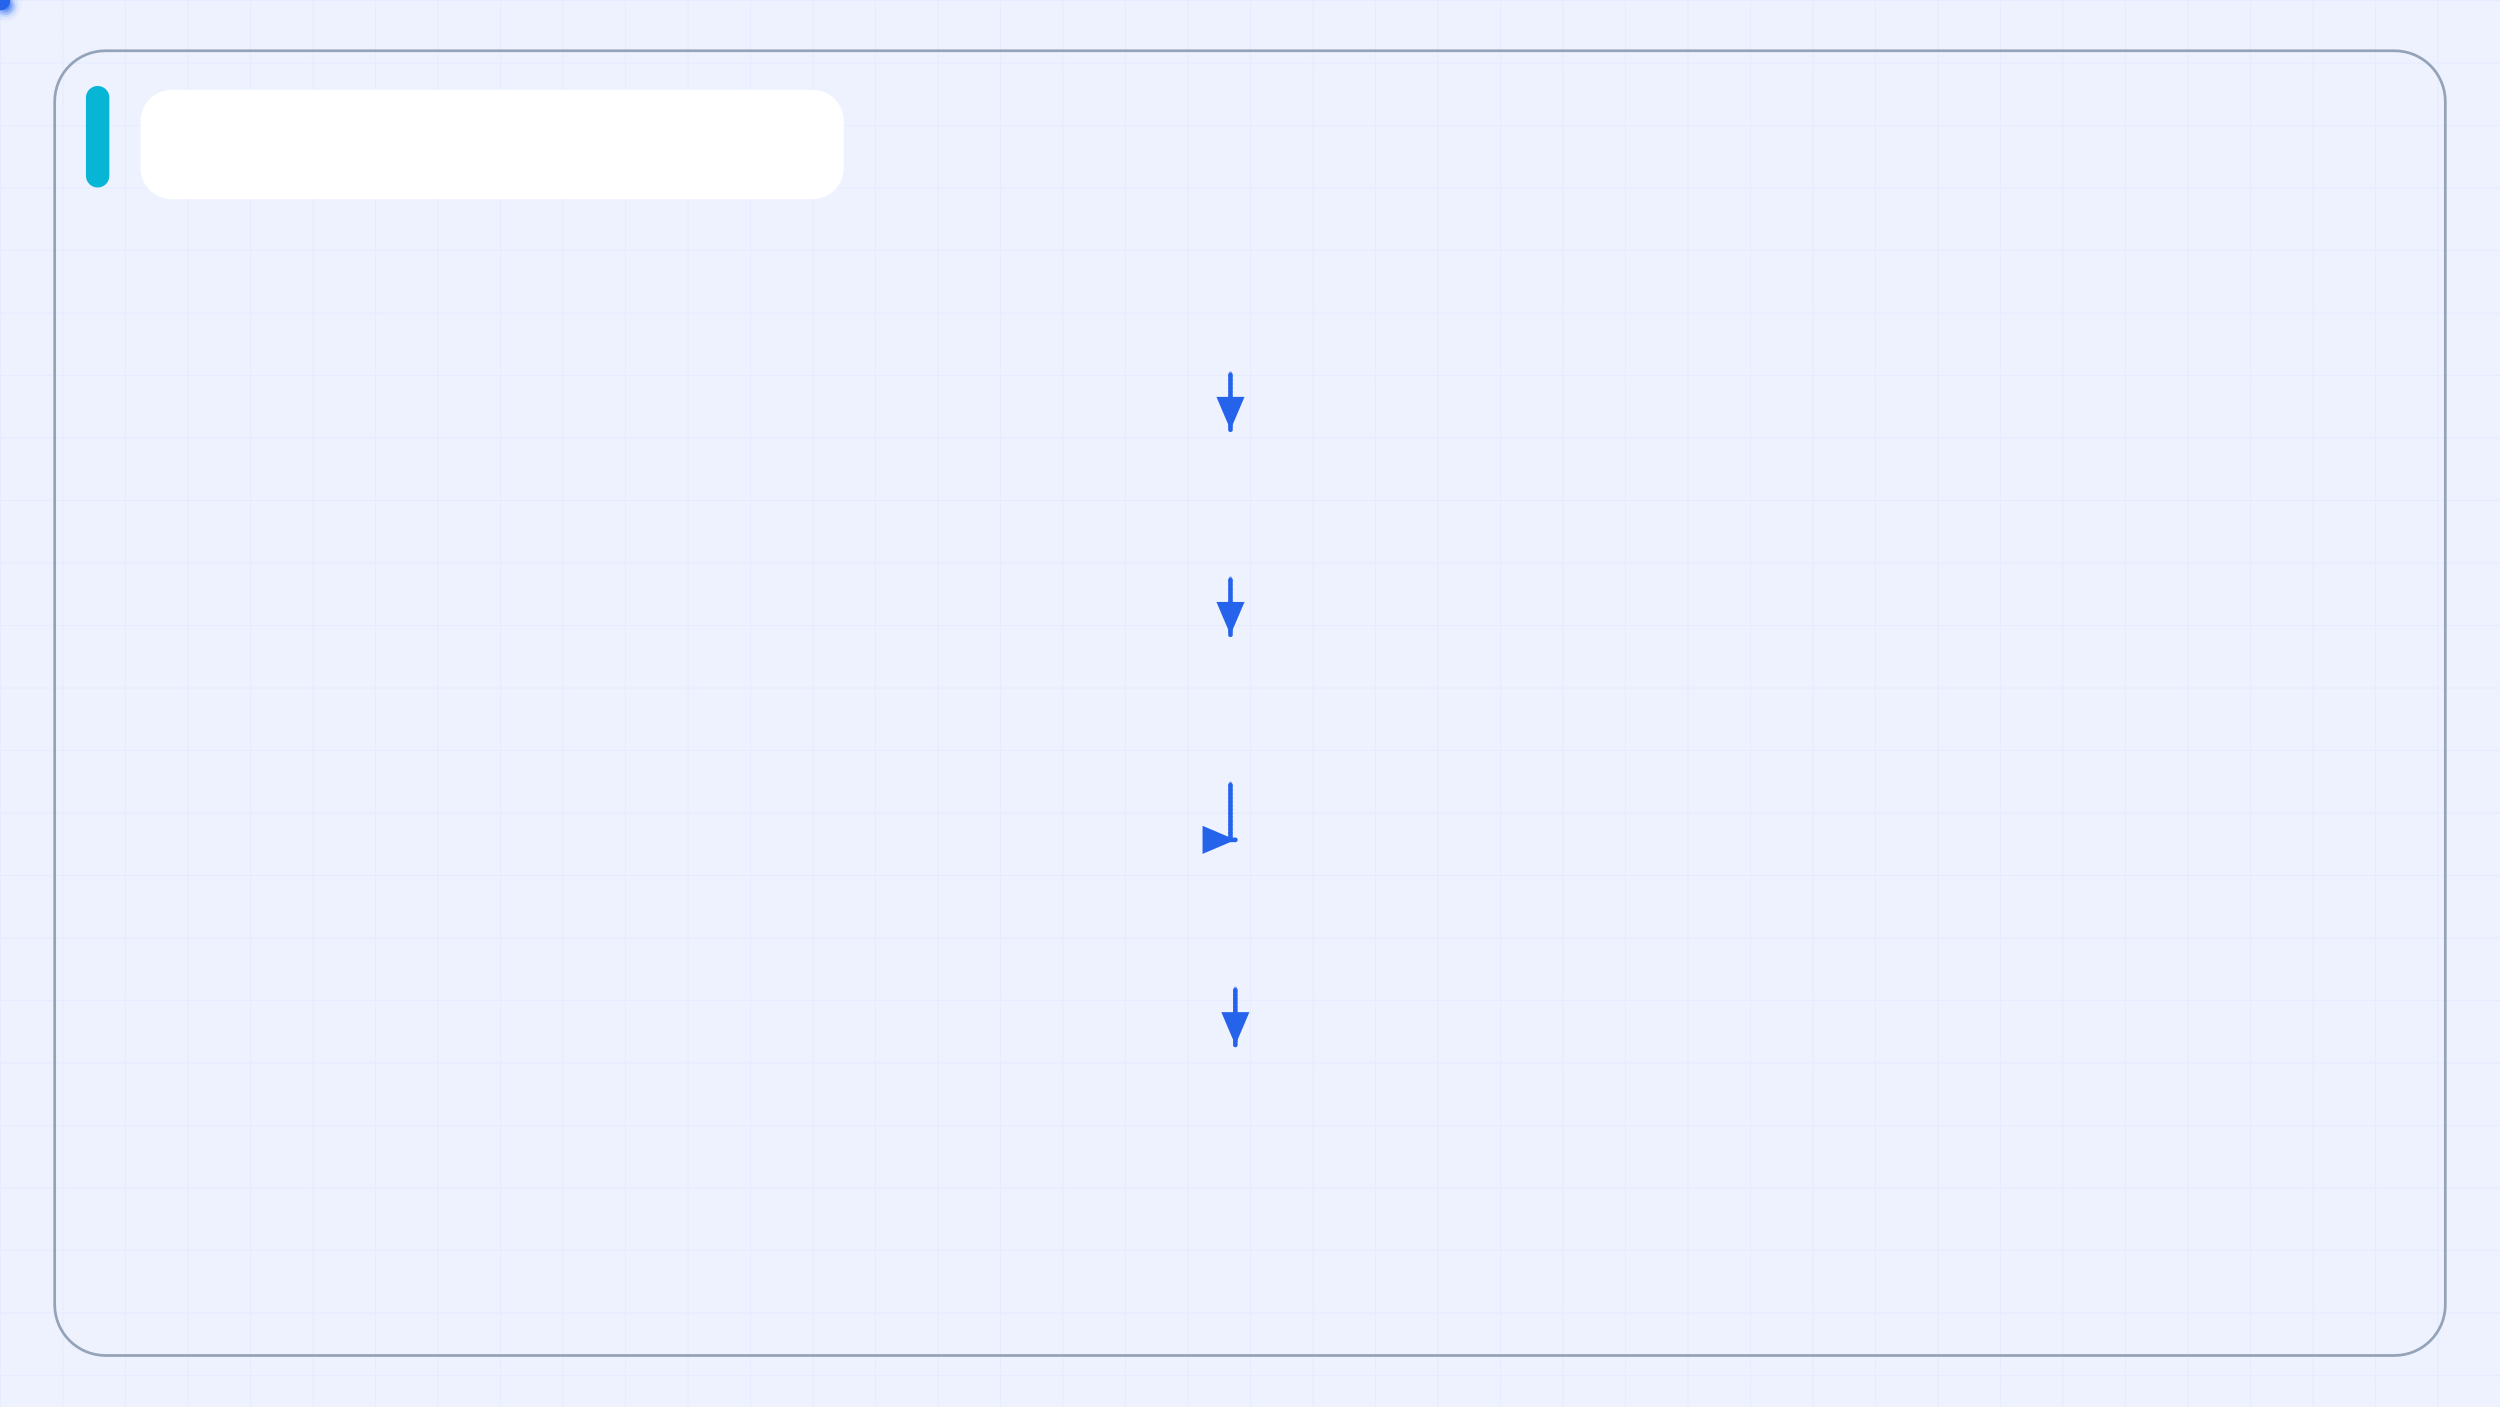
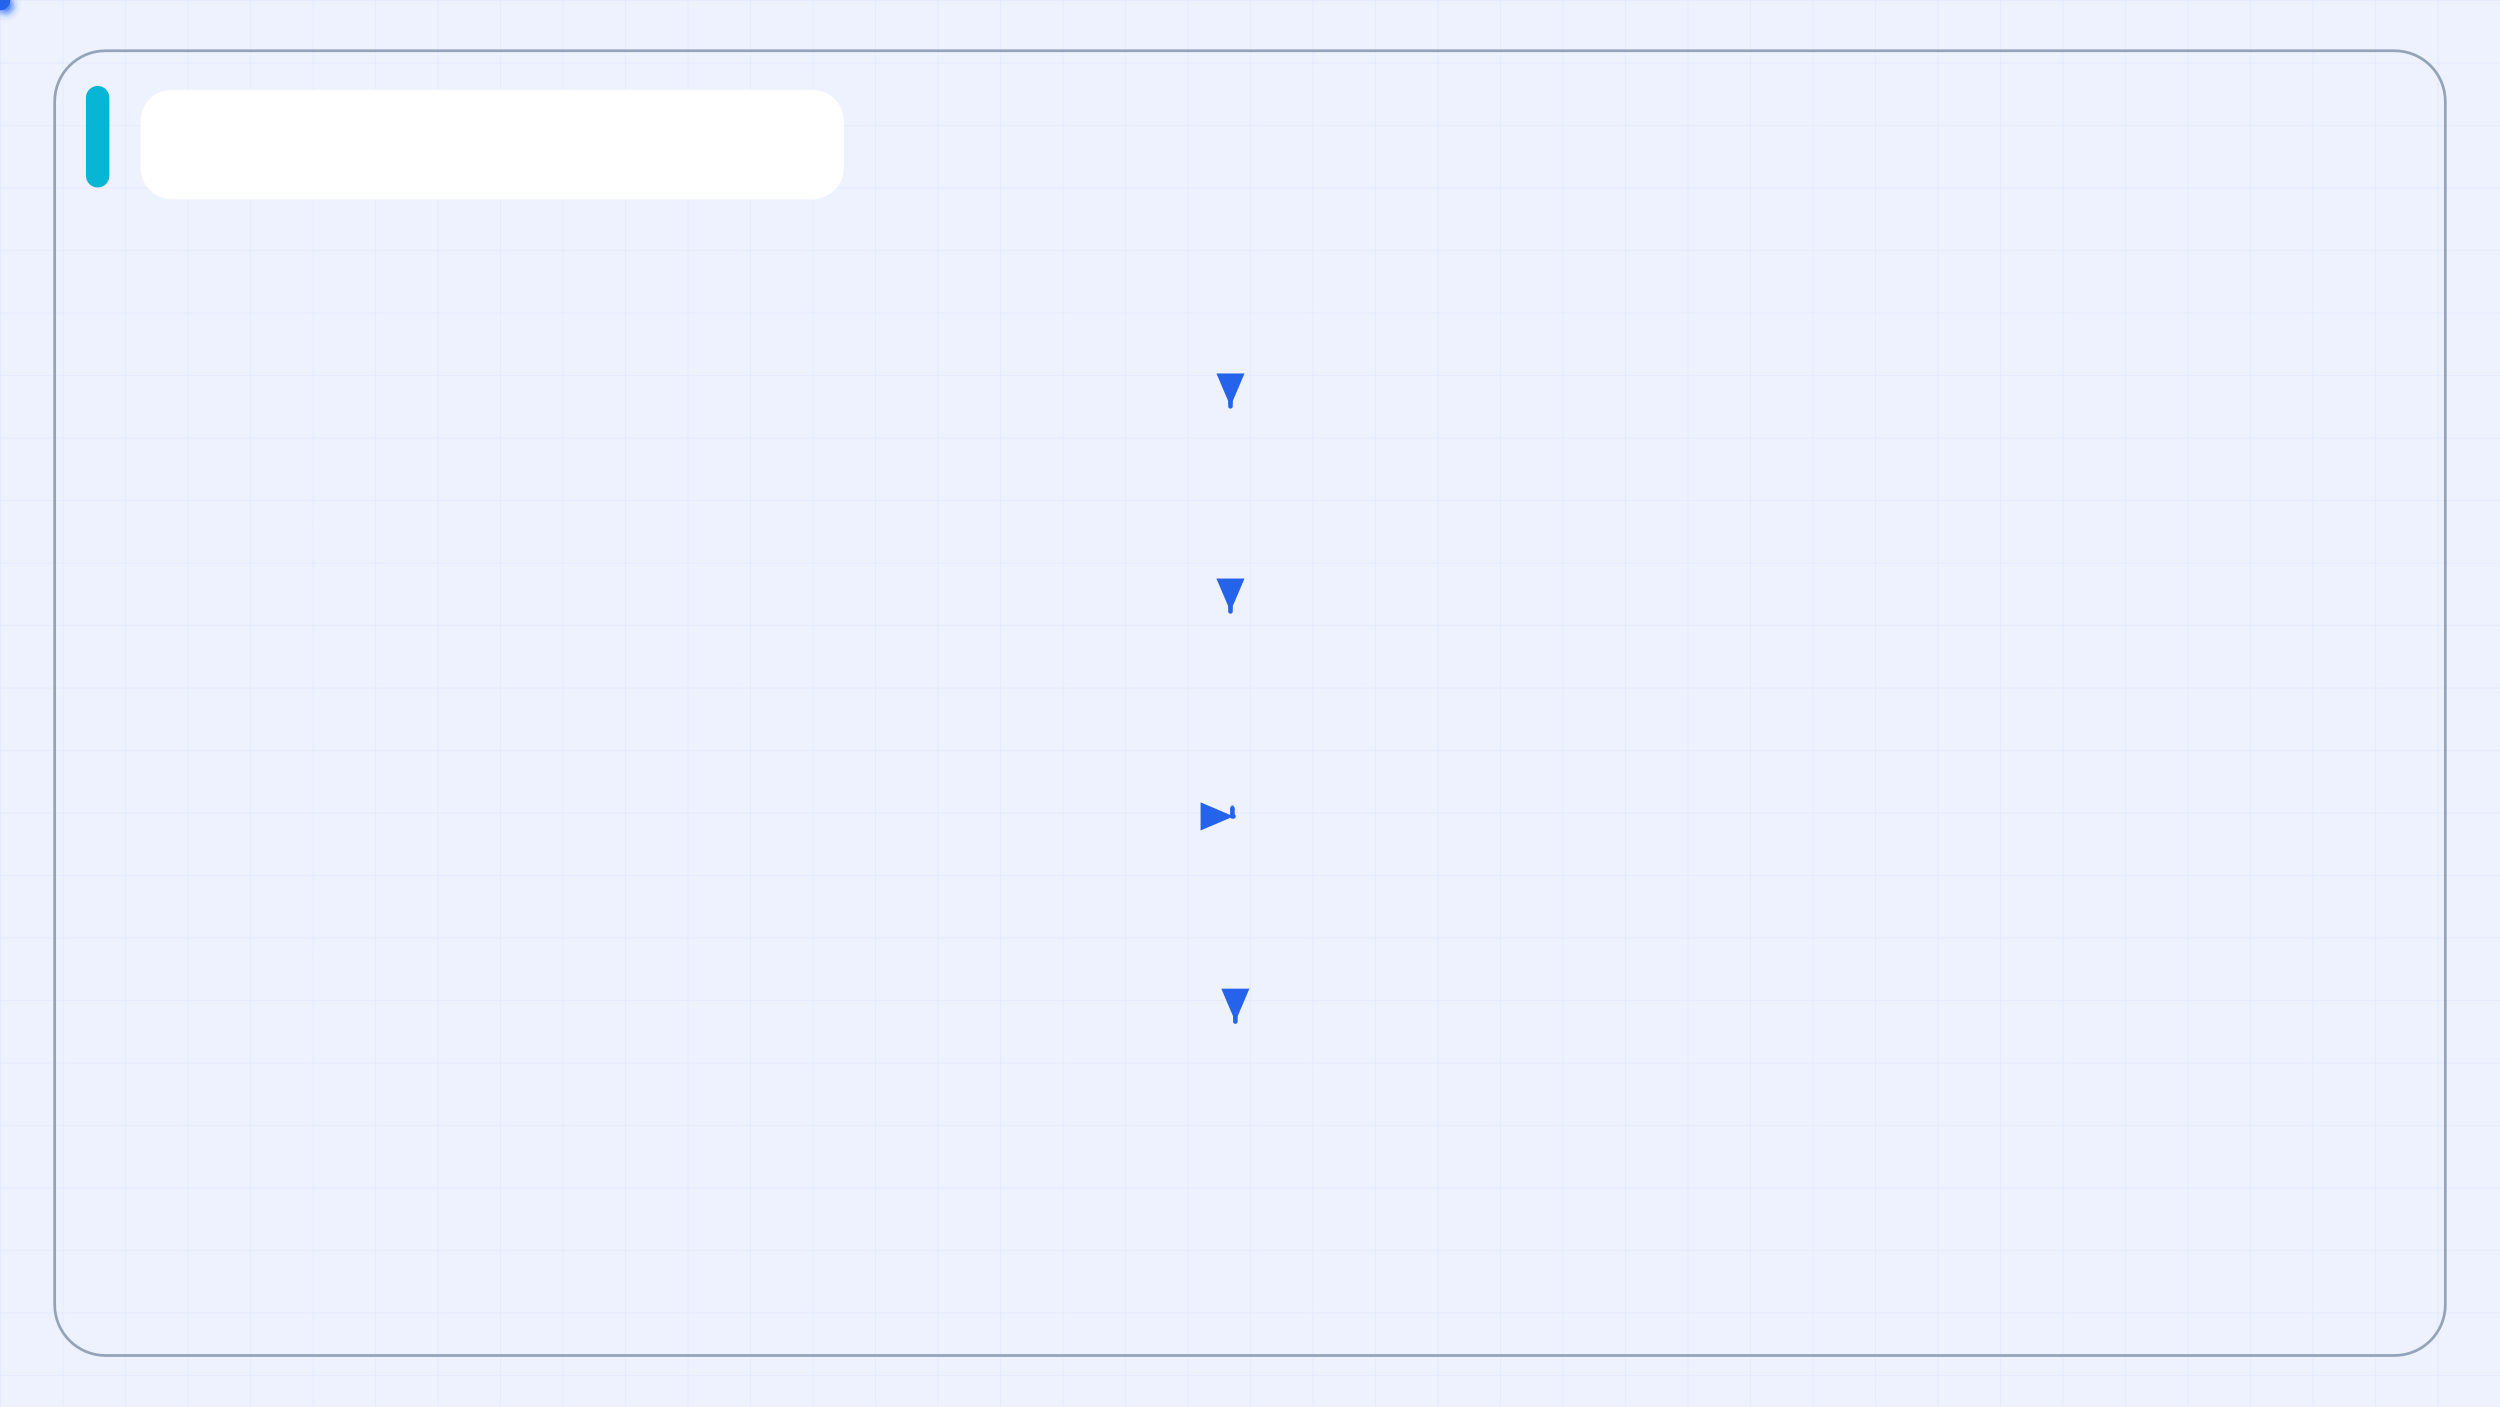
- <svg xmlns="http://www.w3.org/2000/svg" width="1280" height="720" viewBox="0 0 1280 720" role="img" aria-labelledby="diagram-title diagram-desc" data-motion-profile="expressive" data-motion-sequence="step-stagger" data-motion-edge="ghost-flow" data-motion-node="pulse" data-motion-group="border-scan" data-motion-title="highlight-sweep" data-motion-reduced="subtle">
+ <svg xmlns="http://www.w3.org/2000/svg" width="1280" height="720" viewBox="0 0 1280 720" role="img" aria-labelledby="diagram-title diagram-desc" data-motion-profile="expressive" data-motion-sequence="step-stagger" data-motion-edge="ghost-flow" data-motion-node="pulse" data-motion-group="border-scan" data-motion-title="highlight-sweep" data-motion-reduced="subtle" data-icon-system="illustrated-character-v1">
  <style>
  .title { font: 700 42px ui-sans-serif, system-ui, -apple-system, BlinkMacSystemFont, "Segoe UI", sans-serif; letter-spacing: 0; }
  .subtitle { font: 400 16px ui-sans-serif, system-ui, -apple-system, BlinkMacSystemFont, "Segoe UI", sans-serif; }
  .node-title { font: 700 18px ui-sans-serif, system-ui, -apple-system, BlinkMacSystemFont, "Segoe UI", sans-serif; }
  .node-caption { font: 400 13px ui-sans-serif, system-ui, -apple-system, BlinkMacSystemFont, "Segoe UI", sans-serif; opacity: 0.84; }
  .group-label { font: 700 14px ui-sans-serif, system-ui, -apple-system, BlinkMacSystemFont, "Segoe UI", sans-serif; text-transform: uppercase; letter-spacing: 0.08em; }
  .edge-label { font: 600 13px ui-sans-serif, system-ui, -apple-system, BlinkMacSystemFont, "Segoe UI", sans-serif; }
  .step-label { font: 700 12px ui-sans-serif, system-ui, -apple-system, BlinkMacSystemFont, "Segoe UI", sans-serif; }
  .edge-flow { stroke-linecap: round; }
  .edge-draw, .edge-base { stroke-linecap: round; stroke-linejoin: round; }
  .edge-particle { filter: url(#particle-glow); }
  .edge-arrow-particle { filter: url(#particle-glow); }
  .semantic-icon { vector-effect: non-scaling-stroke; }
  .semantic-icon-breathe { transform-box: fill-box; transform-origin: center; animation: semanticIconBreathe 2.8s ease-in-out infinite; }
  .icon-breathe-halo { pointer-events: none; filter: url(#particle-glow); }
  .node-glow, .node-burst { pointer-events: none; }
  #title-accent { transform-origin: 50px 70px; animation: titlePulse 4.8s ease-in-out infinite; }
  #title-highlight { transform-origin: 252px 74px; animation: titleSlide 5.6s ease-in-out infinite; }
  @keyframes titlePulse { 0%, 100% { opacity: 0.76; } 50% { opacity: 1; } }
  @keyframes titleSlide { 0%, 100% { transform: translateX(0); opacity: 0.9; } 50% { transform: translateX(8px); opacity: 1; } }
  @keyframes semanticIconBreathe { 0%, 100% { transform: scale(0.96); opacity: 0.72; } 50% { transform: scale(1.08); opacity: 1; } }
  @media (prefers-reduced-motion: reduce) {
    #title-accent, #title-highlight, .semantic-icon-breathe { animation: none; }
  }
</style>
  <rect width="100%" height="100%" fill="#eef2ff" />
  <defs>
    <filter id="soft-glow" x="-40%" y="-40%" width="180%" height="180%">
      <feGaussianBlur stdDeviation="5" result="blur" />
      <feMerge>
        <feMergeNode in="blur" />
        <feMergeNode in="SourceGraphic" />
      </feMerge>
    </filter>
    <filter id="particle-glow" x="-80%" y="-80%" width="260%" height="260%">
      <feGaussianBlur stdDeviation="2.6" result="blur" />
      <feMerge>
        <feMergeNode in="blur" />
        <feMergeNode in="SourceGraphic" />
      </feMerge>
    </filter>
    <pattern id="grid" width="32" height="32" patternUnits="userSpaceOnUse">
      <path d="M 32 0 L 0 0 0 32" fill="none" stroke="#dbe4ff" stroke-width="1" />
    </pattern>
  </defs>
  <rect width="100%" height="100%" fill="url(#grid)" opacity="0.52" />
  <rect x="28" y="26" width="1224" height="668" rx="26" fill="none" stroke="#94a3b8" stroke-width="1.4" opacity="1.00" />
  <rect id="title-accent" x="44" y="44" width="12" height="52" rx="6" fill="#06b6d4" />
  <rect id="title-highlight" x="72" y="46" width="360" height="56" rx="16" fill="#ffffff" />
  <rect class="title-sweep" x="72" y="46" width="0" height="56" rx="16" fill="#06b6d4" opacity="0.16">
    <animate attributeName="width" values="0;360;0" dur="3.20s" begin="0.34s" repeatCount="indefinite" />
    <animate attributeName="x" values="72;72;432" dur="3.20s" begin="0.34s" repeatCount="indefinite" />
  </rect>
  <text id="main-title" x="90" y="84" class="title" fill="#172033" opacity="0">
    <animate attributeName="opacity" values="0;1" dur="0.65s" begin="0.08s" fill="freeze" />
  Lead-to-Agent Automation Funnel
</text>
  <text x="74" y="126" class="subtitle" fill="#475569" opacity="0">
    <animate attributeName="opacity" values="0;1" dur="0.65s" begin="0.28s" fill="freeze" />
  capture, qualify, enrich, score, and hand off the right lead
</text>
  <g id="group-funnel" class="group" opacity="0">
    <animate attributeName="opacity" values="0;1" dur="0.70s" begin="0.17s" fill="freeze" />
    <rect x="445.0" y="80.0" width="365.0" height="555.0" rx="22" fill="#f8fbff" fill-opacity="0.34" stroke="#2563eb" stroke-width="1.6" stroke-dasharray="9 8">
      <animate attributeName="stroke-dashoffset" values="0;-34" dur="5.60s" begin="0.17s" repeatCount="indefinite" />
    </rect>
    <rect class="group-border-scan" x="445.0" y="80.0" width="365.0" height="555.0" rx="22" fill="none" stroke="#2563eb" stroke-width="3.4" stroke-linecap="round" stroke-dasharray="110.4 644.0" opacity="0.72" filter="url(#soft-glow)">
      <animate attributeName="stroke-dashoffset" values="0;-1840.0" dur="7.15s" begin="0.27s" repeatCount="indefinite" />
    </rect>
    <text x="463.0" y="110.0" class="group-label" fill="#475569">Automation Funnel</text>
  </g>
  <defs>
    <marker id="arrow-1" markerWidth="10" markerHeight="10" refX="7" refY="3" orient="auto" markerUnits="strokeWidth">
      <path d="M 0 0 L 7 3 L 0 6 z" fill="#2563eb" />
    </marker>
  </defs>
  <g class="edge" data-role="process">
-     <path class="edge-base" d="M 630.0 191.0 L 630.0 220.0" fill="none" stroke="#2563eb" stroke-width="1.7" opacity="0.24" marker-end="url(#arrow-1)" />
-     <path class="edge-draw" d="M 630.0 191.0 L 630.0 220.0" fill="none" stroke="#2563eb" stroke-width="2.4" pathLength="1" stroke-dasharray="1" stroke-dashoffset="1" marker-end="url(#arrow-1)">
+     <path class="edge-base" d="M 630.0 203.0 L 630.0 208.0" fill="none" stroke="#2563eb" stroke-width="1.7" opacity="0.24" marker-end="url(#arrow-1)" />
+     <path class="edge-draw" d="M 630.0 203.0 L 630.0 208.0" fill="none" stroke="#2563eb" stroke-width="2.4" pathLength="1" stroke-dasharray="1" stroke-dashoffset="1" marker-end="url(#arrow-1)">
      <animate attributeName="stroke-dashoffset" values="1;0" dur="0.90s" begin="0.47s" fill="freeze" />
    </path>
-     <path class="edge-flow edge-flow-ghost-flow" d="M 630.0 191.0 L 630.0 220.0" fill="none" stroke="#2563eb" stroke-width="1.7" stroke-dasharray="2 18" opacity="0.38">
+     <path class="edge-flow edge-flow-ghost-flow" d="M 630.0 203.0 L 630.0 208.0" fill="none" stroke="#2563eb" stroke-width="1.7" stroke-dasharray="2 18" opacity="0.38">
      <animate attributeName="stroke-dashoffset" values="0;-54" dur="3.02s" begin="0.67s" repeatCount="indefinite" />
      <animate attributeName="opacity" values="0.27;0.38;0.27" dur="3.02s" begin="0.67s" repeatCount="indefinite" />
    </path>
    <circle class="edge-particle" r="5.2" fill="#2563eb" opacity="0.92">
-       <animateMotion dur="4.20s" repeatCount="indefinite" path="M 630.0 191.0 L 630.0 220.0" begin="0.32s" />
+       <animateMotion dur="4.20s" repeatCount="indefinite" path="M 630.0 203.0 L 630.0 208.0" begin="0.32s" />
      <animate attributeName="opacity" values="0;0.92;0" dur="4.20s" begin="0.32s" repeatCount="indefinite" />
    </circle>
    <circle class="edge-particle" r="3.3" fill="#2563eb" opacity="0.74">
-       <animateMotion dur="4.20s" repeatCount="indefinite" path="M 630.0 191.0 L 630.0 220.0" begin="1.72s" />
+       <animateMotion dur="4.20s" repeatCount="indefinite" path="M 630.0 203.0 L 630.0 208.0" begin="1.72s" />
      <animate attributeName="opacity" values="0;0.74;0" dur="4.20s" begin="1.72s" repeatCount="indefinite" />
    </circle>
    <circle class="edge-particle" r="2.3" fill="#2563eb" opacity="0.56">
-       <animateMotion dur="4.20s" repeatCount="indefinite" path="M 630.0 191.0 L 630.0 220.0" begin="3.12s" />
+       <animateMotion dur="4.20s" repeatCount="indefinite" path="M 630.0 203.0 L 630.0 208.0" begin="3.12s" />
      <animate attributeName="opacity" values="0;0.56;0" dur="4.20s" begin="3.12s" repeatCount="indefinite" />
    </circle>
    <circle class="edge-particle" r="1.7" fill="#2563eb" opacity="0.38">
-       <animateMotion dur="4.20s" repeatCount="indefinite" path="M 630.0 191.0 L 630.0 220.0" begin="4.52s" />
+       <animateMotion dur="4.20s" repeatCount="indefinite" path="M 630.0 203.0 L 630.0 208.0" begin="4.52s" />
      <animate attributeName="opacity" values="0;0.38;0" dur="4.20s" begin="4.52s" repeatCount="indefinite" />
    </circle>
    <text x="630.0" y="191.5" class="edge-label" fill="#475569" opacity="0">
      <animate attributeName="opacity" values="0;1" dur="0.45s" begin="0.61s" fill="freeze" />
    filter
  </text>
  </g>
  <defs>
    <marker id="arrow-2" markerWidth="10" markerHeight="10" refX="7" refY="3" orient="auto" markerUnits="strokeWidth">
      <path d="M 0 0 L 7 3 L 0 6 z" fill="#2563eb" />
    </marker>
  </defs>
  <g class="edge" data-role="process">
-     <path class="edge-base" d="M 630.0 296.0 L 630.0 325.0" fill="none" stroke="#2563eb" stroke-width="1.7" opacity="0.24" marker-end="url(#arrow-2)" />
-     <path class="edge-draw" d="M 630.0 296.0 L 630.0 325.0" fill="none" stroke="#2563eb" stroke-width="2.4" pathLength="1" stroke-dasharray="1" stroke-dashoffset="1" marker-end="url(#arrow-2)">
+     <path class="edge-base" d="M 630.0 308.0 L 630.0 313.0" fill="none" stroke="#2563eb" stroke-width="1.7" opacity="0.24" marker-end="url(#arrow-2)" />
+     <path class="edge-draw" d="M 630.0 308.0 L 630.0 313.0" fill="none" stroke="#2563eb" stroke-width="2.4" pathLength="1" stroke-dasharray="1" stroke-dashoffset="1" marker-end="url(#arrow-2)">
      <animate attributeName="stroke-dashoffset" values="1;0" dur="0.90s" begin="0.59s" fill="freeze" />
    </path>
-     <path class="edge-flow edge-flow-ghost-flow" d="M 630.0 296.0 L 630.0 325.0" fill="none" stroke="#2563eb" stroke-width="1.7" stroke-dasharray="2 18" opacity="0.38">
+     <path class="edge-flow edge-flow-ghost-flow" d="M 630.0 308.0 L 630.0 313.0" fill="none" stroke="#2563eb" stroke-width="1.7" stroke-dasharray="2 18" opacity="0.38">
      <animate attributeName="stroke-dashoffset" values="0;-54" dur="3.02s" begin="0.79s" repeatCount="indefinite" />
      <animate attributeName="opacity" values="0.27;0.38;0.27" dur="3.02s" begin="0.79s" repeatCount="indefinite" />
    </path>
    <circle class="edge-particle" r="5.2" fill="#2563eb" opacity="0.92">
-       <animateMotion dur="4.20s" repeatCount="indefinite" path="M 630.0 296.0 L 630.0 325.0" begin="0.64s" />
+       <animateMotion dur="4.20s" repeatCount="indefinite" path="M 630.0 308.0 L 630.0 313.0" begin="0.64s" />
      <animate attributeName="opacity" values="0;0.92;0" dur="4.20s" begin="0.64s" repeatCount="indefinite" />
    </circle>
    <circle class="edge-particle" r="3.3" fill="#2563eb" opacity="0.74">
-       <animateMotion dur="4.20s" repeatCount="indefinite" path="M 630.0 296.0 L 630.0 325.0" begin="2.04s" />
+       <animateMotion dur="4.20s" repeatCount="indefinite" path="M 630.0 308.0 L 630.0 313.0" begin="2.04s" />
      <animate attributeName="opacity" values="0;0.74;0" dur="4.20s" begin="2.04s" repeatCount="indefinite" />
    </circle>
    <circle class="edge-particle" r="2.3" fill="#2563eb" opacity="0.56">
-       <animateMotion dur="4.20s" repeatCount="indefinite" path="M 630.0 296.0 L 630.0 325.0" begin="3.44s" />
+       <animateMotion dur="4.20s" repeatCount="indefinite" path="M 630.0 308.0 L 630.0 313.0" begin="3.44s" />
      <animate attributeName="opacity" values="0;0.56;0" dur="4.20s" begin="3.44s" repeatCount="indefinite" />
    </circle>
    <circle class="edge-particle" r="1.7" fill="#2563eb" opacity="0.38">
-       <animateMotion dur="4.20s" repeatCount="indefinite" path="M 630.0 296.0 L 630.0 325.0" begin="4.84s" />
+       <animateMotion dur="4.20s" repeatCount="indefinite" path="M 630.0 308.0 L 630.0 313.0" begin="4.84s" />
      <animate attributeName="opacity" values="0;0.38;0" dur="4.20s" begin="4.84s" repeatCount="indefinite" />
    </circle>
    <text x="630.0" y="296.5" class="edge-label" fill="#475569" opacity="0">
      <animate attributeName="opacity" values="0;1" dur="0.45s" begin="0.73s" fill="freeze" />
    filter
  </text>
  </g>
  <defs>
    <marker id="arrow-3" markerWidth="10" markerHeight="10" refX="7" refY="3" orient="auto" markerUnits="strokeWidth">
      <path d="M 0 0 L 7 3 L 0 6 z" fill="#2563eb" />
    </marker>
  </defs>
  <g class="edge" data-role="process">
-     <path class="edge-base" d="M 630.0 401.0 L 630.0 430.0 L 632.5 430.0" fill="none" stroke="#2563eb" stroke-width="1.7" opacity="0.24" marker-end="url(#arrow-3)" />
-     <path class="edge-draw" d="M 630.0 401.0 L 630.0 430.0 L 632.5 430.0" fill="none" stroke="#2563eb" stroke-width="2.4" pathLength="1" stroke-dasharray="1" stroke-dashoffset="1" marker-end="url(#arrow-3)">
+     <path class="edge-base" d="M 631.0 413.0 L 631.0 418.0 L 631.5 418.0" fill="none" stroke="#2563eb" stroke-width="1.7" opacity="0.24" marker-end="url(#arrow-3)" />
+     <path class="edge-draw" d="M 631.0 413.0 L 631.0 418.0 L 631.5 418.0" fill="none" stroke="#2563eb" stroke-width="2.4" pathLength="1" stroke-dasharray="1" stroke-dashoffset="1" marker-end="url(#arrow-3)">
      <animate attributeName="stroke-dashoffset" values="1;0" dur="0.90s" begin="0.71s" fill="freeze" />
    </path>
-     <path class="edge-flow edge-flow-ghost-flow" d="M 630.0 401.0 L 630.0 430.0 L 632.5 430.0" fill="none" stroke="#2563eb" stroke-width="1.7" stroke-dasharray="2 18" opacity="0.38">
+     <path class="edge-flow edge-flow-ghost-flow" d="M 631.0 413.0 L 631.0 418.0 L 631.5 418.0" fill="none" stroke="#2563eb" stroke-width="1.7" stroke-dasharray="2 18" opacity="0.38">
      <animate attributeName="stroke-dashoffset" values="0;-54" dur="3.02s" begin="0.91s" repeatCount="indefinite" />
      <animate attributeName="opacity" values="0.27;0.38;0.27" dur="3.02s" begin="0.91s" repeatCount="indefinite" />
    </path>
    <circle class="edge-particle" r="5.2" fill="#2563eb" opacity="0.92">
-       <animateMotion dur="4.20s" repeatCount="indefinite" path="M 630.0 401.0 L 630.0 430.0 L 632.5 430.0" begin="0.96s" />
+       <animateMotion dur="4.20s" repeatCount="indefinite" path="M 631.0 413.0 L 631.0 418.0 L 631.5 418.0" begin="0.96s" />
      <animate attributeName="opacity" values="0;0.92;0" dur="4.20s" begin="0.96s" repeatCount="indefinite" />
    </circle>
    <circle class="edge-particle" r="3.3" fill="#2563eb" opacity="0.74">
-       <animateMotion dur="4.20s" repeatCount="indefinite" path="M 630.0 401.0 L 630.0 430.0 L 632.5 430.0" begin="2.36s" />
+       <animateMotion dur="4.20s" repeatCount="indefinite" path="M 631.0 413.0 L 631.0 418.0 L 631.5 418.0" begin="2.36s" />
      <animate attributeName="opacity" values="0;0.74;0" dur="4.20s" begin="2.36s" repeatCount="indefinite" />
    </circle>
    <circle class="edge-particle" r="2.3" fill="#2563eb" opacity="0.56">
-       <animateMotion dur="4.20s" repeatCount="indefinite" path="M 630.0 401.0 L 630.0 430.0 L 632.5 430.0" begin="3.76s" />
+       <animateMotion dur="4.20s" repeatCount="indefinite" path="M 631.0 413.0 L 631.0 418.0 L 631.5 418.0" begin="3.76s" />
      <animate attributeName="opacity" values="0;0.56;0" dur="4.20s" begin="3.76s" repeatCount="indefinite" />
    </circle>
    <circle class="edge-particle" r="1.7" fill="#2563eb" opacity="0.38">
-       <animateMotion dur="4.20s" repeatCount="indefinite" path="M 630.0 401.0 L 630.0 430.0 L 632.5 430.0" begin="5.16s" />
+       <animateMotion dur="4.20s" repeatCount="indefinite" path="M 631.0 413.0 L 631.0 418.0 L 631.5 418.0" begin="5.16s" />
      <animate attributeName="opacity" values="0;0.38;0" dur="4.20s" begin="5.16s" repeatCount="indefinite" />
    </circle>
    <text x="631.2" y="401.5" class="edge-label" fill="#475569" opacity="0">
      <animate attributeName="opacity" values="0;1" dur="0.45s" begin="0.85s" fill="freeze" />
    filter
  </text>
  </g>
  <defs>
    <marker id="arrow-4" markerWidth="10" markerHeight="10" refX="7" refY="3" orient="auto" markerUnits="strokeWidth">
      <path d="M 0 0 L 7 3 L 0 6 z" fill="#2563eb" />
    </marker>
  </defs>
  <g class="edge" data-role="process">
-     <path class="edge-base" d="M 632.5 506.0 L 632.5 535.0" fill="none" stroke="#2563eb" stroke-width="1.7" opacity="0.24" marker-end="url(#arrow-4)" />
-     <path class="edge-draw" d="M 632.5 506.0 L 632.5 535.0" fill="none" stroke="#2563eb" stroke-width="2.4" pathLength="1" stroke-dasharray="1" stroke-dashoffset="1" marker-end="url(#arrow-4)">
+     <path class="edge-base" d="M 632.5 518.0 L 632.5 523.0" fill="none" stroke="#2563eb" stroke-width="1.7" opacity="0.24" marker-end="url(#arrow-4)" />
+     <path class="edge-draw" d="M 632.5 518.0 L 632.5 523.0" fill="none" stroke="#2563eb" stroke-width="2.4" pathLength="1" stroke-dasharray="1" stroke-dashoffset="1" marker-end="url(#arrow-4)">
      <animate attributeName="stroke-dashoffset" values="1;0" dur="0.90s" begin="0.83s" fill="freeze" />
    </path>
-     <path class="edge-flow edge-flow-ghost-flow" d="M 632.5 506.0 L 632.5 535.0" fill="none" stroke="#2563eb" stroke-width="1.7" stroke-dasharray="2 18" opacity="0.38">
+     <path class="edge-flow edge-flow-ghost-flow" d="M 632.5 518.0 L 632.5 523.0" fill="none" stroke="#2563eb" stroke-width="1.7" stroke-dasharray="2 18" opacity="0.38">
      <animate attributeName="stroke-dashoffset" values="0;-54" dur="3.02s" begin="1.03s" repeatCount="indefinite" />
      <animate attributeName="opacity" values="0.27;0.38;0.27" dur="3.02s" begin="1.03s" repeatCount="indefinite" />
    </path>
    <circle class="edge-particle" r="5.2" fill="#2563eb" opacity="0.92">
-       <animateMotion dur="4.20s" repeatCount="indefinite" path="M 632.5 506.0 L 632.5 535.0" begin="1.28s" />
+       <animateMotion dur="4.20s" repeatCount="indefinite" path="M 632.5 518.0 L 632.5 523.0" begin="1.28s" />
      <animate attributeName="opacity" values="0;0.92;0" dur="4.20s" begin="1.28s" repeatCount="indefinite" />
    </circle>
    <circle class="edge-particle" r="3.3" fill="#2563eb" opacity="0.74">
-       <animateMotion dur="4.20s" repeatCount="indefinite" path="M 632.5 506.0 L 632.5 535.0" begin="2.68s" />
+       <animateMotion dur="4.20s" repeatCount="indefinite" path="M 632.5 518.0 L 632.5 523.0" begin="2.68s" />
      <animate attributeName="opacity" values="0;0.74;0" dur="4.20s" begin="2.68s" repeatCount="indefinite" />
    </circle>
    <circle class="edge-particle" r="2.3" fill="#2563eb" opacity="0.56">
-       <animateMotion dur="4.20s" repeatCount="indefinite" path="M 632.5 506.0 L 632.5 535.0" begin="4.08s" />
+       <animateMotion dur="4.20s" repeatCount="indefinite" path="M 632.5 518.0 L 632.5 523.0" begin="4.08s" />
      <animate attributeName="opacity" values="0;0.56;0" dur="4.20s" begin="4.08s" repeatCount="indefinite" />
    </circle>
    <circle class="edge-particle" r="1.7" fill="#2563eb" opacity="0.38">
-       <animateMotion dur="4.20s" repeatCount="indefinite" path="M 632.5 506.0 L 632.5 535.0" begin="5.48s" />
+       <animateMotion dur="4.20s" repeatCount="indefinite" path="M 632.5 518.0 L 632.5 523.0" begin="5.48s" />
      <animate attributeName="opacity" values="0;0.38;0" dur="4.20s" begin="5.48s" repeatCount="indefinite" />
    </circle>
    <text x="632.5" y="506.5" class="edge-label" fill="#475569" opacity="0">
      <animate attributeName="opacity" values="0;1" dur="0.45s" begin="0.97s" fill="freeze" />
    filter
  </text>
  </g>
  <g id="node-capture" class="node motion-node" data-role="source" opacity="0">
    <animate attributeName="opacity" values="0;1" dur="0.55s" begin="0.25s" fill="freeze" />
    <animateTransform attributeName="transform" type="translate" values="0 0;0 -2.8;0 0;0 1.9;0 0" dur="5.85s" begin="0.95s" repeatCount="indefinite" additive="sum" />
    <rect class="node-glow" x="496.0" y="111.0" width="268.0" height="84.0" rx="22.0" fill="none" stroke="#0891b2" stroke-width="1.2" opacity="0.12" filter="url(#soft-glow)">
      <animate attributeName="opacity" values="0.08;0.23;0.08" dur="4.25s" begin="0.45s" repeatCount="indefinite" />
      <animate attributeName="stroke-width" values="1.0;2.3;1.0" dur="4.25s" begin="0.45s" repeatCount="indefinite" />
    </rect>
    <rect x="500.0" y="115.0" width="260.0" height="76.0" rx="18.0" fill="#f0fdff" stroke="#0891b2" stroke-width="1.5" />
-     <g id="icon-capture-root" class="semantic-icon-wrap semantic-icon-root semantic-icon-cloud" data-icon="cloud" data-node-id="capture" opacity="0.94">
-       <animate attributeName="opacity" values="0.52;1;0.52" dur="2.80s" begin="0.65s" repeatCount="indefinite" />
-       <path d="M 526.0 156.5            C 526.0 150.1, 533.1 147.6, 537.5 147.3            C 540.1 138.6, 551.9 141.5, 550.9 150.4            C 559.2 151.4, 558.9 162.9, 550.6 162.9            H 530.5" class="semantic-icon icon-filled semantic-icon-cloud" stroke="#0891b2" stroke-width="3" stroke-linecap="round" stroke-linejoin="round" fill="#cbecf3" />
+     <g class="semantic-icon-wrap semantic-icon-character-wrap" data-icon="cloud" data-node-id="capture" opacity="0.98">
+       <g id="icon-capture-root" class="semantic-icon semantic-icon-illustrated-character-v1" data-semantic-role="uplink-send-ready" data-rest-opacity="1" transform="translate(530.0 129.0) scale(0.48)">
+         <g class="illustrated-character-motion-shell">
+           <path id="icon-capture-cloud" class="illustrated-character-part illustrated-character-cloud" data-rest-opacity="1" d="M25 70c-13 0-16-18-3-22 1-14 20-18 27-7 10-8 27-1 25 12 12 4 8 17-3 17z" fill="#83d9ed" stroke="#283047" stroke-width="3" stroke-linecap="round" stroke-linejoin="round" />
+           <path id="icon-capture-kite" class="illustrated-character-part illustrated-character-kite" data-rest-opacity="1" d="M53 24l13 13-13 13-13-13z" fill="#c5b8f2" stroke="#283047" stroke-width="3" stroke-linecap="round" stroke-linejoin="round" />
+           <path id="icon-capture-kite-tail" class="illustrated-character-part illustrated-character-kite-tail" data-rest-opacity="1" d="M53 50c3 5-4 8 0 13" fill="none" stroke="#283047" stroke-width="3" stroke-linecap="round" stroke-linejoin="round" />
+           <circle id="icon-capture-data-dot" class="illustrated-character-part illustrated-character-data-dot" data-rest-opacity="1" cx="53" cy="61" r="4" fill="#ffd45e" stroke="#283047" stroke-width="3" stroke-linecap="round" stroke-linejoin="round" />
+           <circle id="icon-capture-ready-light" class="illustrated-character-part illustrated-character-ready-light" data-rest-opacity="1" cx="73" cy="42" r="6" fill="#49c99a" stroke="#283047" stroke-width="3" stroke-linecap="round" stroke-linejoin="round" />
+         </g>
+       </g>
    </g>
    <text x="658.0" y="141.0" text-anchor="middle" fill="#172033">
      <tspan x="658.0" dy="18" class="node-title">Capture</tspan>
      <tspan x="658.0" dy="17" class="node-caption">forms + chat</tspan>
    </text>
  </g>
  <g id="node-qualify" class="node motion-node" data-role="process" opacity="0">
    <animate attributeName="opacity" values="0;1" dur="0.55s" begin="0.37s" fill="freeze" />
    <animateTransform attributeName="transform" type="translate" values="0 0;0 -2.8;0 0;0 1.9;0 0" dur="6.30s" begin="1.07s" repeatCount="indefinite" additive="sum" />
    <rect class="node-glow" x="516.0" y="216.0" width="228.0" height="84.0" rx="22.0" fill="none" stroke="#2563eb" stroke-width="1.2" opacity="0.12" filter="url(#soft-glow)">
      <animate attributeName="opacity" values="0.08;0.23;0.08" dur="4.60s" begin="0.57s" repeatCount="indefinite" />
      <animate attributeName="stroke-width" values="1.0;2.3;1.0" dur="4.60s" begin="0.57s" repeatCount="indefinite" />
    </rect>
    <rect x="520.0" y="220.0" width="220.0" height="76.0" rx="18.0" fill="#f8fbff" stroke="#2563eb" stroke-width="1.5" />
-     <g id="icon-qualify-root" class="semantic-icon-wrap semantic-icon-root semantic-icon-search" data-icon="search" data-node-id="qualify" opacity="0.94">
-       <animate attributeName="opacity" values="0.52;1;0.52" dur="2.80s" begin="0.77s" repeatCount="indefinite" />
-       <circle id="icon-qualify-lens" cx="559.4" cy="255.4" r="8.6" class="semantic-icon icon-filled semantic-icon-search" stroke="#2563eb" stroke-width="3" stroke-linecap="round" stroke-linejoin="round" fill="#d6e3fc" />
-       <path id="icon-qualify-handle" d="M 566.8 262.8 L 576.7 272.7" class="semantic-icon semantic-icon-search" fill="none" stroke="#2563eb" stroke-width="3" stroke-linecap="round" stroke-linejoin="round" />
-       <path id="icon-qualify-scan" class="icon-runtime-part" d="M 552.1 251.0 L 565.2 262.5" fill="none" stroke="#2563eb" stroke-width="2.8" stroke-linecap="round" opacity="0" />
-       <circle id="icon-qualify-result-1" class="icon-runtime-part" cx="556.7" cy="254.5" r="2.2" fill="#2563eb" opacity="0" />
-       <circle id="icon-qualify-result-2" class="icon-runtime-part" cx="562.3" cy="257.7" r="1.9" fill="#2563eb" opacity="0" />
-       <circle id="icon-qualify-target" class="icon-runtime-part" cx="564.9" cy="254.8" r="3.5" fill="none" stroke="#2563eb" stroke-width="2" opacity="0" />
+     <g class="semantic-icon-wrap semantic-icon-character-wrap" data-icon="search" data-node-id="qualify" opacity="0.98">
+       <g id="icon-qualify-root" class="semantic-icon semantic-icon-illustrated-character-v1" data-semantic-role="scout-scan-find" data-rest-opacity="1" transform="translate(548.8 234.0) scale(0.48)">
+         <g class="illustrated-character-motion-shell">
+           <circle id="icon-qualify-lens" class="illustrated-character-part illustrated-character-lens" data-rest-opacity="1" cx="45" cy="46" r="23" fill="#83d9ed" stroke="#283047" stroke-width="3" stroke-linecap="round" stroke-linejoin="round" />
+           <path id="icon-qualify-lens-shine" class="illustrated-character-part illustrated-character-lens-shine" data-rest-opacity="1" d="M31 40c4-9 13-14 23-12" fill="none" stroke="#283047" stroke-width="3" stroke-linecap="round" stroke-linejoin="round" />
+           <path id="icon-qualify-scan" class="illustrated-character-part illustrated-character-scan" data-rest-opacity="1" d="M25 46h40" fill="none" stroke="#283047" stroke-width="3" stroke-linecap="round" stroke-linejoin="round" />
+           <path id="icon-qualify-handle" class="illustrated-character-part illustrated-character-handle" data-rest-opacity="1" d="M61 62l16 16" fill="none" stroke="#283047" stroke-width="3" stroke-linecap="round" stroke-linejoin="round" />
+           <path id="icon-qualify-marker" class="illustrated-character-part illustrated-character-marker" data-rest-opacity="1" d="M45 33c-6 0-10 4-10 10 0 8 10 17 10 17s10-9 10-17c0-6-4-10-10-10z" fill="#ffd2b8" stroke="#283047" stroke-width="3" stroke-linecap="round" stroke-linejoin="round" />
+           <circle id="icon-qualify-marker-dot" class="illustrated-character-part illustrated-character-marker-dot" data-rest-opacity="1" cx="45" cy="43" r="3" fill="#fffdf6" stroke="#283047" stroke-width="3" stroke-linecap="round" stroke-linejoin="round" />
+           <path id="icon-qualify-spark" class="illustrated-character-part illustrated-character-spark" data-rest-opacity="1" d="M77 22l2 5 5 2-5 2-2 5-2-5-5-2 5-2z" fill="#ffd45e" stroke="#283047" stroke-width="3" stroke-linecap="round" stroke-linejoin="round" />
+         </g>
+       </g>
    </g>
    <text x="658.0" y="246.0" text-anchor="middle" fill="#172033">
      <tspan x="658.0" dy="18" class="node-title">Qualify</tspan>
      <tspan x="658.0" dy="17" class="node-caption">rules</tspan>
    </text>
  </g>
  <g id="node-enrich" class="node motion-node" data-role="memory" opacity="0">
    <animate attributeName="opacity" values="0;1" dur="0.55s" begin="0.49s" fill="freeze" />
    <animateTransform attributeName="transform" type="translate" values="0 0;0 -2.8;0 0;0 1.9;0 0" dur="5.40s" begin="1.19s" repeatCount="indefinite" additive="sum" />
    <rect class="node-glow" x="536.0" y="321.0" width="188.0" height="84.0" rx="22.0" fill="none" stroke="#10b981" stroke-width="1.2" opacity="0.12" filter="url(#soft-glow)">
      <animate attributeName="opacity" values="0.08;0.23;0.08" dur="4.95s" begin="0.69s" repeatCount="indefinite" />
      <animate attributeName="stroke-width" values="1.0;2.3;1.0" dur="4.95s" begin="0.69s" repeatCount="indefinite" />
    </rect>
    <rect x="540.0" y="325.0" width="180.0" height="76.0" rx="18.0" fill="#f1fff8" stroke="#10b981" stroke-width="1.5" />
-     <g id="icon-enrich-root" class="semantic-icon-wrap semantic-icon-root semantic-icon-database" data-icon="database" data-node-id="enrich" opacity="0.94">
-       <animate attributeName="opacity" values="0.52;1;0.52" dur="2.80s" begin="0.89s" repeatCount="indefinite" />
-       <ellipse id="icon-enrich-lid" cx="579.6" cy="353.1" rx="13.1" ry="5.4" class="semantic-icon icon-filled semantic-icon-database" stroke="#10b981" stroke-width="3" stroke-linecap="round" stroke-linejoin="round" fill="#cdf4e5" />
-       <path id="icon-enrich-body" d="M 566.5 353.1 L 566.5 371.3            C 566.5 377.0, 592.7 377.0, 592.7 371.3            L 592.7 353.1" class="semantic-icon semantic-icon-database" fill="none" stroke="#10b981" stroke-width="3" stroke-linecap="round" stroke-linejoin="round" />
-       <path id="icon-enrich-layer-1" d="M 566.5 363.0 C 566.5 368.4, 592.7 368.4, 592.7 363.0" class="semantic-icon semantic-icon-database" fill="none" stroke="#10b981" stroke-width="3" stroke-linecap="round" stroke-linejoin="round" opacity="0.72" />
-       <path id="icon-enrich-layer-2" d="M 568.1 369.7 C 573.5 373.5, 585.7 373.5, 591.1 369.7" class="semantic-icon semantic-icon-database" fill="none" stroke="#10b981" stroke-width="3" stroke-linecap="round" stroke-linejoin="round" opacity="0.56" />
-       <circle id="icon-enrich-write-token" class="icon-runtime-part" cx="572.4" cy="348.0" r="2.8" fill="#10b981" opacity="0" />
-       <circle id="icon-enrich-flash" class="icon-runtime-part" cx="579.6" cy="364.6" r="11.5" fill="none" stroke="#10b981" stroke-width="2" opacity="0" />
+     <g class="semantic-icon-wrap semantic-icon-character-wrap" data-icon="database" data-node-id="enrich" opacity="0.98">
+       <g id="icon-enrich-root" class="semantic-icon semantic-icon-illustrated-character-v1" data-semantic-role="ingest-settle-confirm" data-rest-opacity="1" transform="translate(559.2 339.0) scale(0.48)">
+         <g class="illustrated-character-motion-shell">
+           <path id="icon-enrich-hat" class="illustrated-character-part illustrated-character-hat" data-rest-opacity="1" d="M31 29c8-15 30-15 38 0l-4 8H35z" fill="#ff9e42" stroke="#283047" stroke-width="3" stroke-linecap="round" stroke-linejoin="round" />
+           <path id="icon-enrich-hat-band" class="illustrated-character-part illustrated-character-hat-band" data-rest-opacity="1" d="M34 35h32" fill="none" stroke="#283047" stroke-width="3" stroke-linecap="round" stroke-linejoin="round" />
+           <path id="icon-enrich-bucket" class="illustrated-character-part illustrated-character-bucket" data-rest-opacity="1" d="M27 43h47l-5 43H32z" fill="#39b8b5" stroke="#283047" stroke-width="3" stroke-linecap="round" stroke-linejoin="round" />
+           <path id="icon-enrich-handle" class="illustrated-character-part illustrated-character-handle" data-rest-opacity="1" d="M34 45c0-18 33-18 33 0" fill="none" stroke="#283047" stroke-width="3" stroke-linecap="round" stroke-linejoin="round" />
+           <path id="icon-enrich-liquid" class="illustrated-character-part illustrated-character-liquid" data-rest-opacity="1" d="M31 71c9-6 16 5 25 0 7-4 12 0 15 2l-2 13H32z" fill="#ff9e42" stroke="#283047" stroke-width="3" stroke-linecap="round" stroke-linejoin="round" />
+           <circle id="icon-enrich-bead" class="illustrated-character-part illustrated-character-bead" data-rest-opacity="1" cx="51" cy="24" r="4" fill="#ffd45e" stroke="#283047" stroke-width="3" stroke-linecap="round" stroke-linejoin="round" />
+           <path id="icon-enrich-check" class="illustrated-character-part illustrated-character-check" data-rest-opacity="1" d="M47 56l5 5 10-11" fill="none" stroke="#283047" stroke-width="3" stroke-linecap="round" stroke-linejoin="round" />
+           <path id="icon-enrich-spill" class="illustrated-character-part illustrated-character-spill" data-rest-opacity="1" d="M25 86c8-2 15 2 23 0 9-2 17 4 29 1-2 10-14 11-25 9-14 3-27 0-27-10z" fill="#ff9e42" stroke="#283047" stroke-width="3" stroke-linecap="round" stroke-linejoin="round" />
+         </g>
+       </g>
    </g>
    <text x="656.4" y="351.0" text-anchor="middle" fill="#172033">
      <tspan x="656.4" dy="18" class="node-title">Enrich</tspan>
      <tspan x="656.4" dy="17" class="node-caption">context</tspan>
    </text>
  </g>
  <g id="node-score" class="node motion-node" data-role="agent" opacity="0">
    <animate attributeName="opacity" values="0;1" dur="0.55s" begin="0.61s" fill="freeze" />
    <animateTransform attributeName="transform" type="translate" values="0 0;0 -2.8;0 0;0 1.9;0 0" dur="5.85s" begin="1.31s" repeatCount="indefinite" additive="sum" />
    <rect class="node-glow" x="556.0" y="426.0" width="153.0" height="84.0" rx="22.0" fill="none" stroke="#8b5cf6" stroke-width="1.2" opacity="0.12" filter="url(#soft-glow)">
      <animate attributeName="opacity" values="0.08;0.23;0.08" dur="3.90s" begin="0.81s" repeatCount="indefinite" />
      <animate attributeName="stroke-width" values="1.0;2.3;1.0" dur="3.90s" begin="0.81s" repeatCount="indefinite" />
    </rect>
    <rect x="560.0" y="430.0" width="145.0" height="76.0" rx="18.0" fill="#fbfaff" stroke="#8b5cf6" stroke-width="1.5" />
-     <g id="icon-score-root" class="semantic-icon-wrap semantic-icon-root semantic-icon-agent" data-icon="agent" data-node-id="score" opacity="0.94">
-       <animate attributeName="opacity" values="0.52;1;0.52" dur="2.80s" begin="1.01s" repeatCount="indefinite" />
-       <path id="icon-score-shell" class="semantic-icon semantic-icon-agent icon-agent-shell" d="M 591.9 452.4            L 603.7 459.4            V 475.3            L 591.9 482.7            L 580.1 475.3            V 459.4            Z" fill="#e9e1fe" stroke="#8b5cf6" stroke-width="2.8" stroke-linecap="round" stroke-linejoin="round" opacity="0.92" />
-       <path class="semantic-icon semantic-icon-agent icon-agent-circuit" d="M 591.9 458.7 V 473.7            M 585.8 464.5 H 590.3            M 593.5 467.7 H 598.6            M 587.8 473.1 H 595.4" fill="none" stroke="#8b5cf6" stroke-width="2.0" stroke-linecap="round" stroke-linejoin="round" opacity="0.50" />
-       <circle id="icon-score-core" class="icon-runtime-part icon-agent-core" cx="591.9" cy="467.7" r="3.0" fill="#8b5cf6" stroke="#e9e1fe" stroke-width="1.5" opacity="0.78" />
-       <circle id="icon-score-thought-1" class="icon-runtime-part icon-agent-thought" cx="586.2" cy="461.0" r="2.0" fill="#8b5cf6" opacity="0.46" />
-       <circle id="icon-score-thought-2" class="icon-runtime-part icon-agent-thought" cx="597.6" cy="462.9" r="1.9" fill="#8b5cf6" opacity="0.38" />
-       <circle id="icon-score-thought-3" class="icon-runtime-part icon-agent-thought" cx="589.0" cy="473.7" r="1.8" fill="#8b5cf6" opacity="0.42" />
-       <path id="icon-score-decision-token" class="icon-runtime-part icon-agent-decision-token" d="M 599.6 463.4            L 602.0 465.8            L 599.6 468.2            L 597.2 465.8            Z" fill="#8b5cf6" stroke="#e9e1fe" stroke-width="1.2" opacity="0" />
+     <g class="semantic-icon-wrap semantic-icon-character-wrap" data-icon="agent" data-node-id="score" opacity="0.98">
+       <g id="icon-score-root" class="semantic-icon semantic-icon-illustrated-character-v1" data-semantic-role="think-decide-confirm" data-rest-opacity="1" transform="translate(576.0 444.0) scale(0.48)">
+         <g class="illustrated-character-motion-shell">
+           <path id="icon-score-brain-left" class="illustrated-character-part illustrated-character-brain-left" data-rest-opacity="1" d="M48 18C31 10 13 23 18 39C4 48 10 67 25 70C26 86 44 91 52 78L52 30C51 25 50 21 48 18Z" fill="#49c99a" stroke="#283047" stroke-width="3" stroke-linecap="round" stroke-linejoin="round" />
+           <path id="icon-score-brain-right" class="illustrated-character-part illustrated-character-brain-right" data-rest-opacity="1" d="M52 18C69 10 87 23 82 39C96 48 90 67 75 70C74 86 56 91 48 78L48 30C49 25 50 21 52 18Z" fill="#c5b8f2" stroke="#283047" stroke-width="3" stroke-linecap="round" stroke-linejoin="round" />
+           <path id="icon-score-brain-veins" class="illustrated-character-part illustrated-character-brain-veins" data-rest-opacity="1" d="M34 27c-5 6 4 9 1 16m-8 12c8-1 5 9 11 11m28-39c5 6-4 9-1 16m8 12c-8-1-5 9-11 11" fill="none" stroke="#283047" stroke-width="3" stroke-linecap="round" stroke-linejoin="round" />
+           <rect id="icon-score-chip" class="illustrated-character-part illustrated-character-chip" data-rest-opacity="1" x="31" y="33" width="38" height="32" rx="4" fill="#fffdf6" stroke="#283047" stroke-width="3" stroke-linecap="round" stroke-linejoin="round" />
+           <text id="icon-score-chip-label" class="illustrated-character-part illustrated-character-chip-label" data-rest-opacity="1" x="50" y="54" fill="#283047" text-anchor="middle" font-family="ui-sans-serif, system-ui" font-size="20" font-weight="700">AI</text>
+           <path id="icon-score-signal" class="illustrated-character-part illustrated-character-signal" data-rest-opacity="1" d="M73 39h7m-7 7h10m-10 7h7" fill="none" stroke="#283047" stroke-width="3" stroke-linecap="round" stroke-linejoin="round" />
+           <path id="icon-score-spark" class="illustrated-character-part illustrated-character-spark" data-rest-opacity="1" d="M21 20l2 5 5 2-5 2-2 5-2-5-5-2 5-2z" fill="#ffd45e" stroke="#283047" stroke-width="3" stroke-linecap="round" stroke-linejoin="round" />
+         </g>
+       </g>
    </g>
    <text x="653.5" y="456.0" text-anchor="middle" fill="#172033">
      <tspan x="653.5" dy="18" class="node-title">Score</tspan>
      <tspan x="653.5" dy="17" class="node-caption">agent fit</tspan>
    </text>
  </g>
  <g id="node-handoff" class="node motion-node" data-role="output" opacity="0">
    <animate attributeName="opacity" values="0;1" dur="0.55s" begin="0.73s" fill="freeze" />
    <animateTransform attributeName="transform" type="translate" values="0 0;0 -2.8;0 0;0 1.9;0 0" dur="6.30s" begin="1.43s" repeatCount="indefinite" additive="sum" />
    <rect class="node-glow" x="566.0" y="531.0" width="133.0" height="80.0" rx="22.0" fill="none" stroke="#22c55e" stroke-width="1.2" opacity="0.12" filter="url(#soft-glow)">
      <animate attributeName="opacity" values="0.08;0.23;0.08" dur="4.25s" begin="0.93s" repeatCount="indefinite" />
      <animate attributeName="stroke-width" values="1.0;2.3;1.0" dur="4.25s" begin="0.93s" repeatCount="indefinite" />
    </rect>
    <rect x="570.0" y="535.0" width="125.0" height="72.0" rx="18.0" fill="#f4fff8" stroke="#22c55e" stroke-width="1.5" />
-     <g id="icon-handoff-root" class="semantic-icon-wrap semantic-icon-root semantic-icon-output" data-icon="output" data-node-id="handoff" opacity="0.94">
-       <animate attributeName="opacity" values="0.52;1;0.52" dur="2.80s" begin="1.13s" repeatCount="indefinite" />
-       <rect id="icon-handoff-card" x="588.2" y="560.1" width="20.0" height="20.6" rx="2.7" fill="#d2f6df" stroke="#22c55e" stroke-width="2.8" />
-       <path id="icon-handoff-line-1" class="icon-output-line" d="M 593.6 566.8 H 603.3" fill="none" stroke="#22c55e" stroke-width="2.2" stroke-linecap="round" opacity="0.82" />
-       <path id="icon-handoff-line-2" class="icon-output-line" d="M 593.6 571.0 H 601.5" fill="none" stroke="#22c55e" stroke-width="2.2" stroke-linecap="round" opacity="0.82" />
-       <path id="icon-handoff-check" class="icon-output-check" d="M 595.5 576.1 L 598.8 579.2 L 606.0 571.6" fill="none" stroke="#22c55e" stroke-width="3.0" stroke-linecap="round" stroke-linejoin="round" />
-       <circle id="icon-handoff-flash" class="icon-runtime-part" cx="603.0" cy="574.3" r="9.4" fill="none" stroke="#22c55e" stroke-width="2" opacity="0" />
+     <g class="semantic-icon-wrap semantic-icon-character-wrap" data-icon="output" data-node-id="handoff" opacity="0.98">
+       <g id="icon-handoff-root" class="semantic-icon semantic-icon-illustrated-character-v1" data-semantic-role="reveal-deliver-confirm" data-rest-opacity="1" transform="translate(586.0 547.0) scale(0.48)">
+         <g class="illustrated-character-motion-shell">
+           <path id="icon-handoff-envelope" class="illustrated-character-part illustrated-character-envelope" data-rest-opacity="1" d="M19 34h62v42H19z" fill="#83d9ed" stroke="#283047" stroke-width="3" stroke-linecap="round" stroke-linejoin="round" />
+           <path id="icon-handoff-envelope-fold" class="illustrated-character-part illustrated-character-envelope-fold" data-rest-opacity="1" d="M20 36l30 23 30-23M20 75l19-19m42 19L62 56" fill="none" stroke="#283047" stroke-width="3" stroke-linecap="round" stroke-linejoin="round" />
+           <rect id="icon-handoff-card" class="illustrated-character-part illustrated-character-card" data-rest-opacity="1" x="35" y="22" width="31" height="34" rx="4" fill="#fffdf6" stroke="#283047" stroke-width="3" stroke-linecap="round" stroke-linejoin="round" />
+           <path id="icon-handoff-card-line" class="illustrated-character-part illustrated-character-card-line" data-rest-opacity="1" d="M41 32h18m-18 7h12" fill="none" stroke="#283047" stroke-width="3" stroke-linecap="round" stroke-linejoin="round" />
+           <path id="icon-handoff-check" class="illustrated-character-part illustrated-character-check" data-rest-opacity="1" d="M43 46l5 5 10-11" fill="none" stroke="#283047" stroke-width="3" stroke-linecap="round" stroke-linejoin="round" />
+           <path id="icon-handoff-spark" class="illustrated-character-part illustrated-character-spark" data-rest-opacity="1" d="M77 22l2 5 5 2-5 2-2 5-2-5-5-2 5-2z" fill="#ffd45e" stroke="#283047" stroke-width="3" stroke-linecap="round" stroke-linejoin="round" />
+         </g>
+       </g>
    </g>
    <text x="653.5" y="561.0" text-anchor="middle" fill="#172033">
      <tspan x="653.5" dy="18" class="node-title">Handoff</tspan>
      <tspan x="653.5" dy="17" class="node-caption">sales task</tspan>
    </text>
  </g>
</svg>
